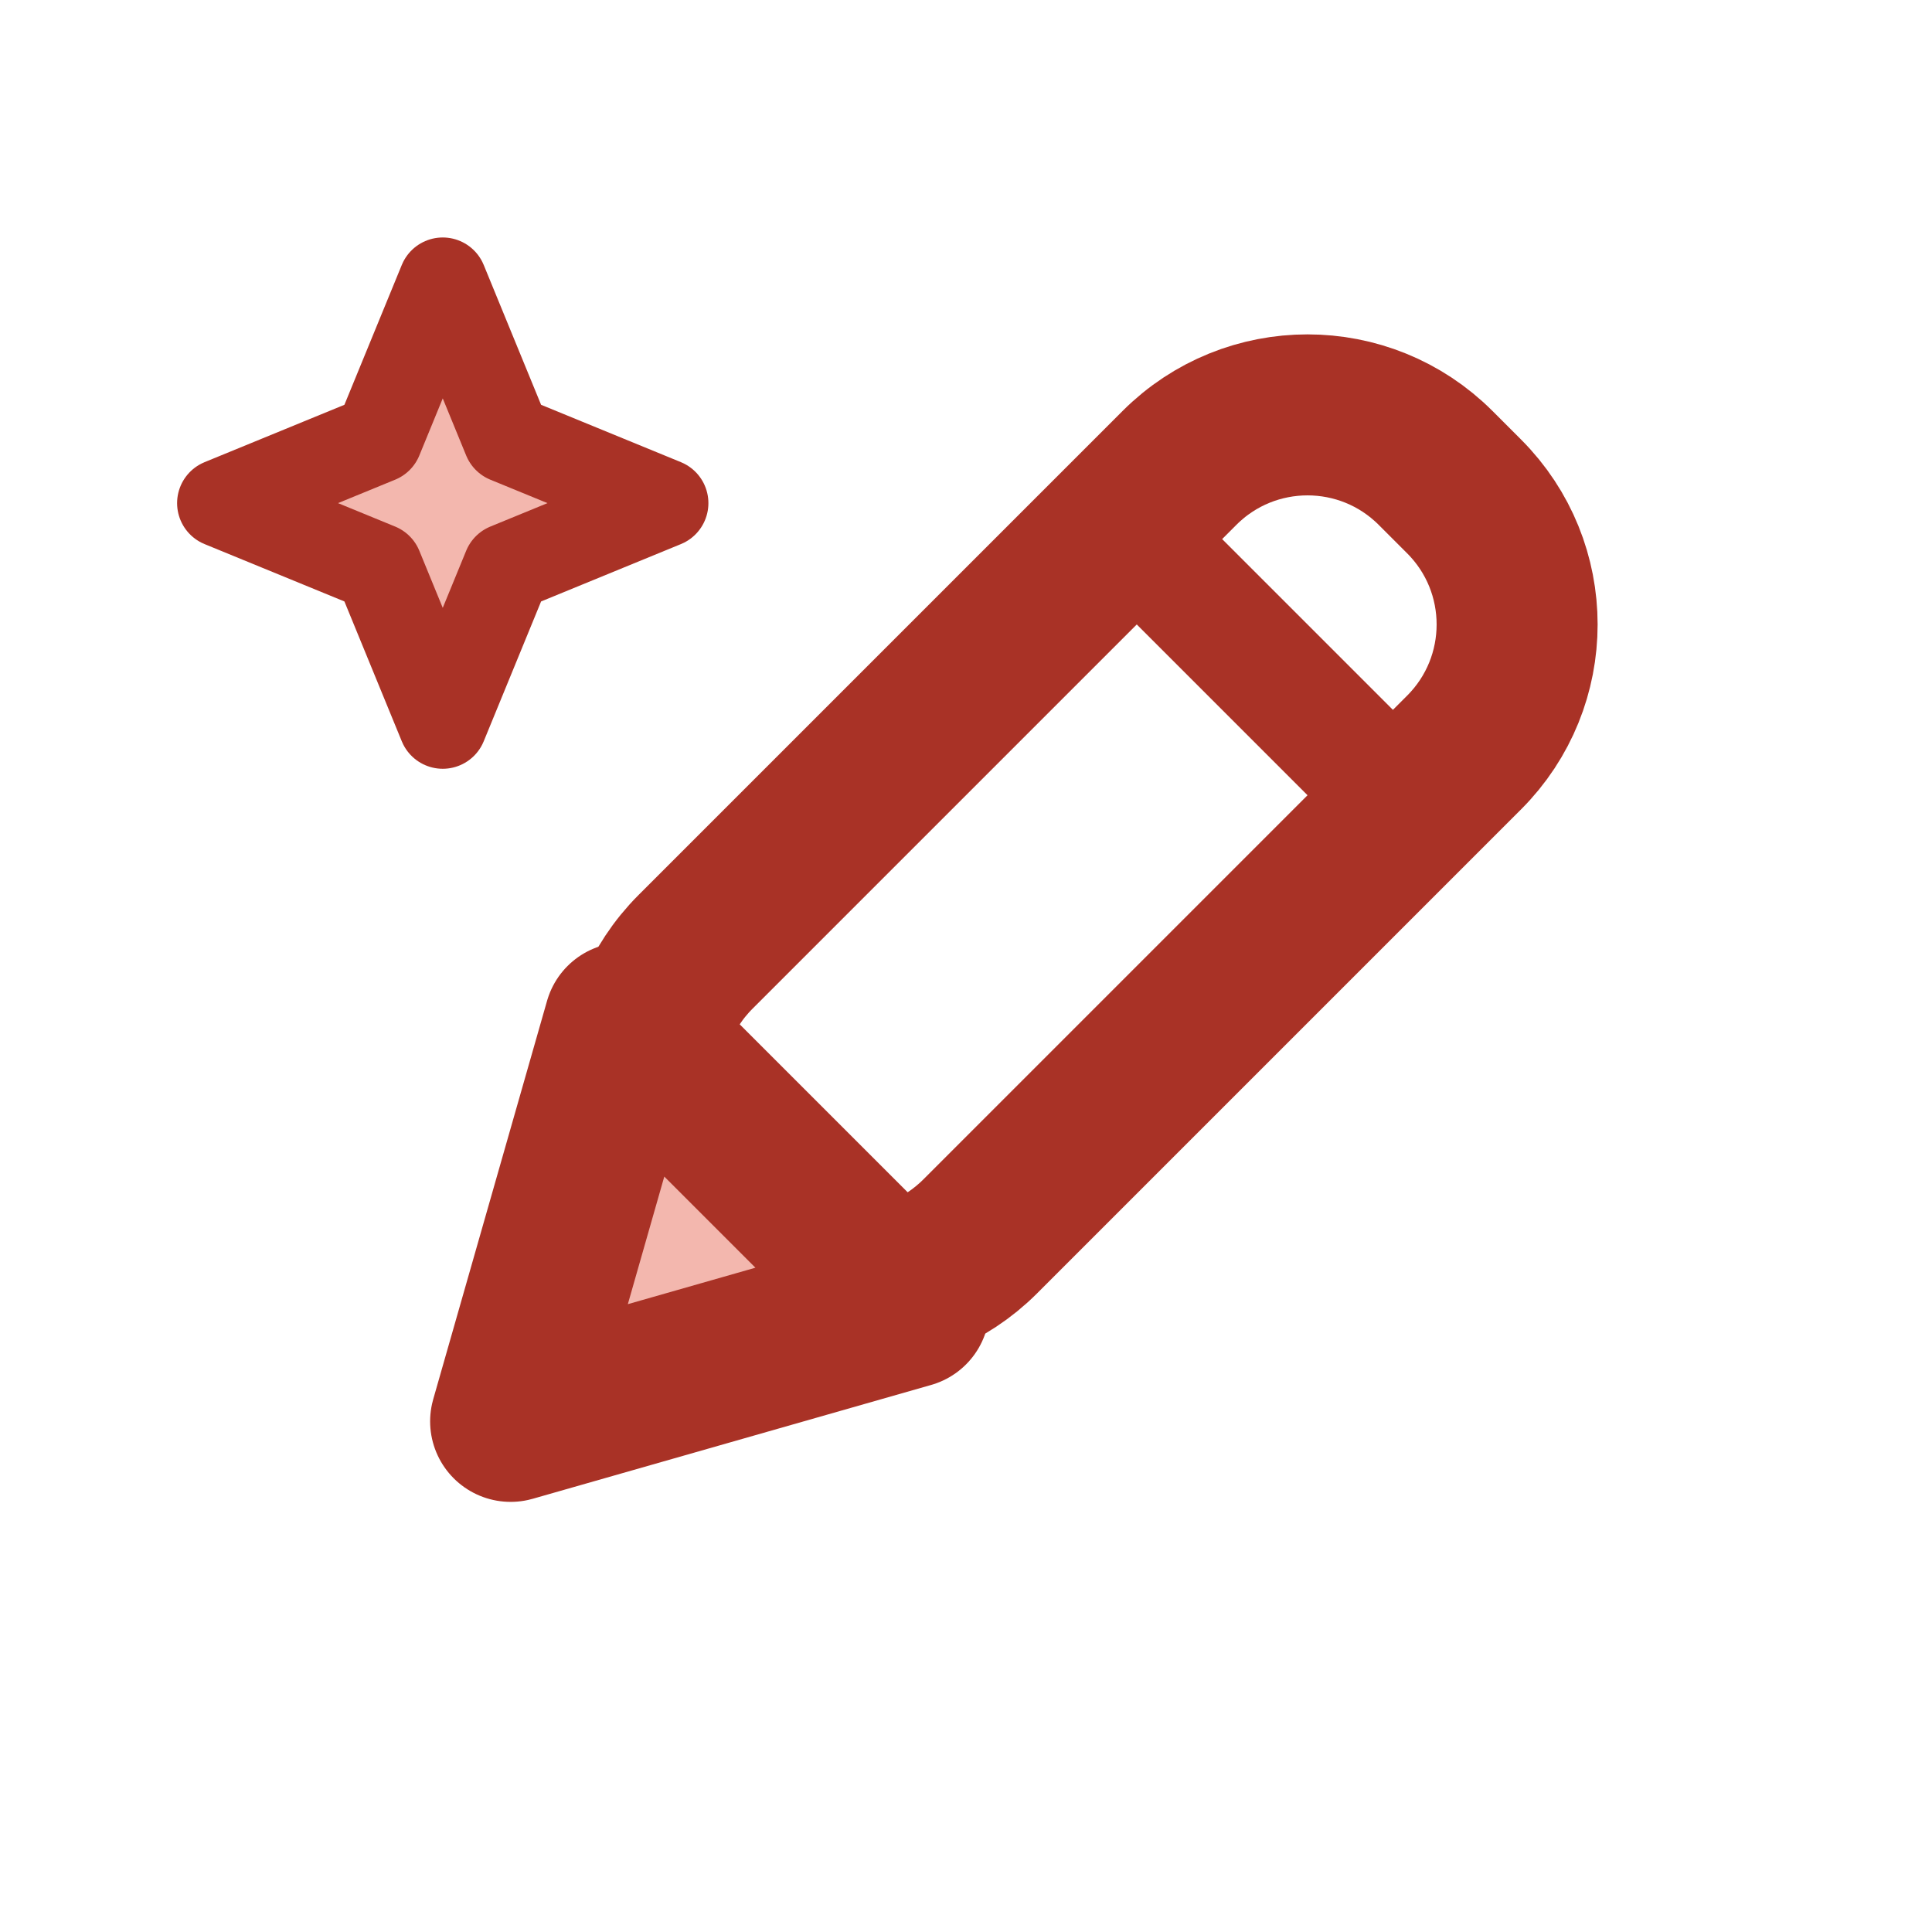
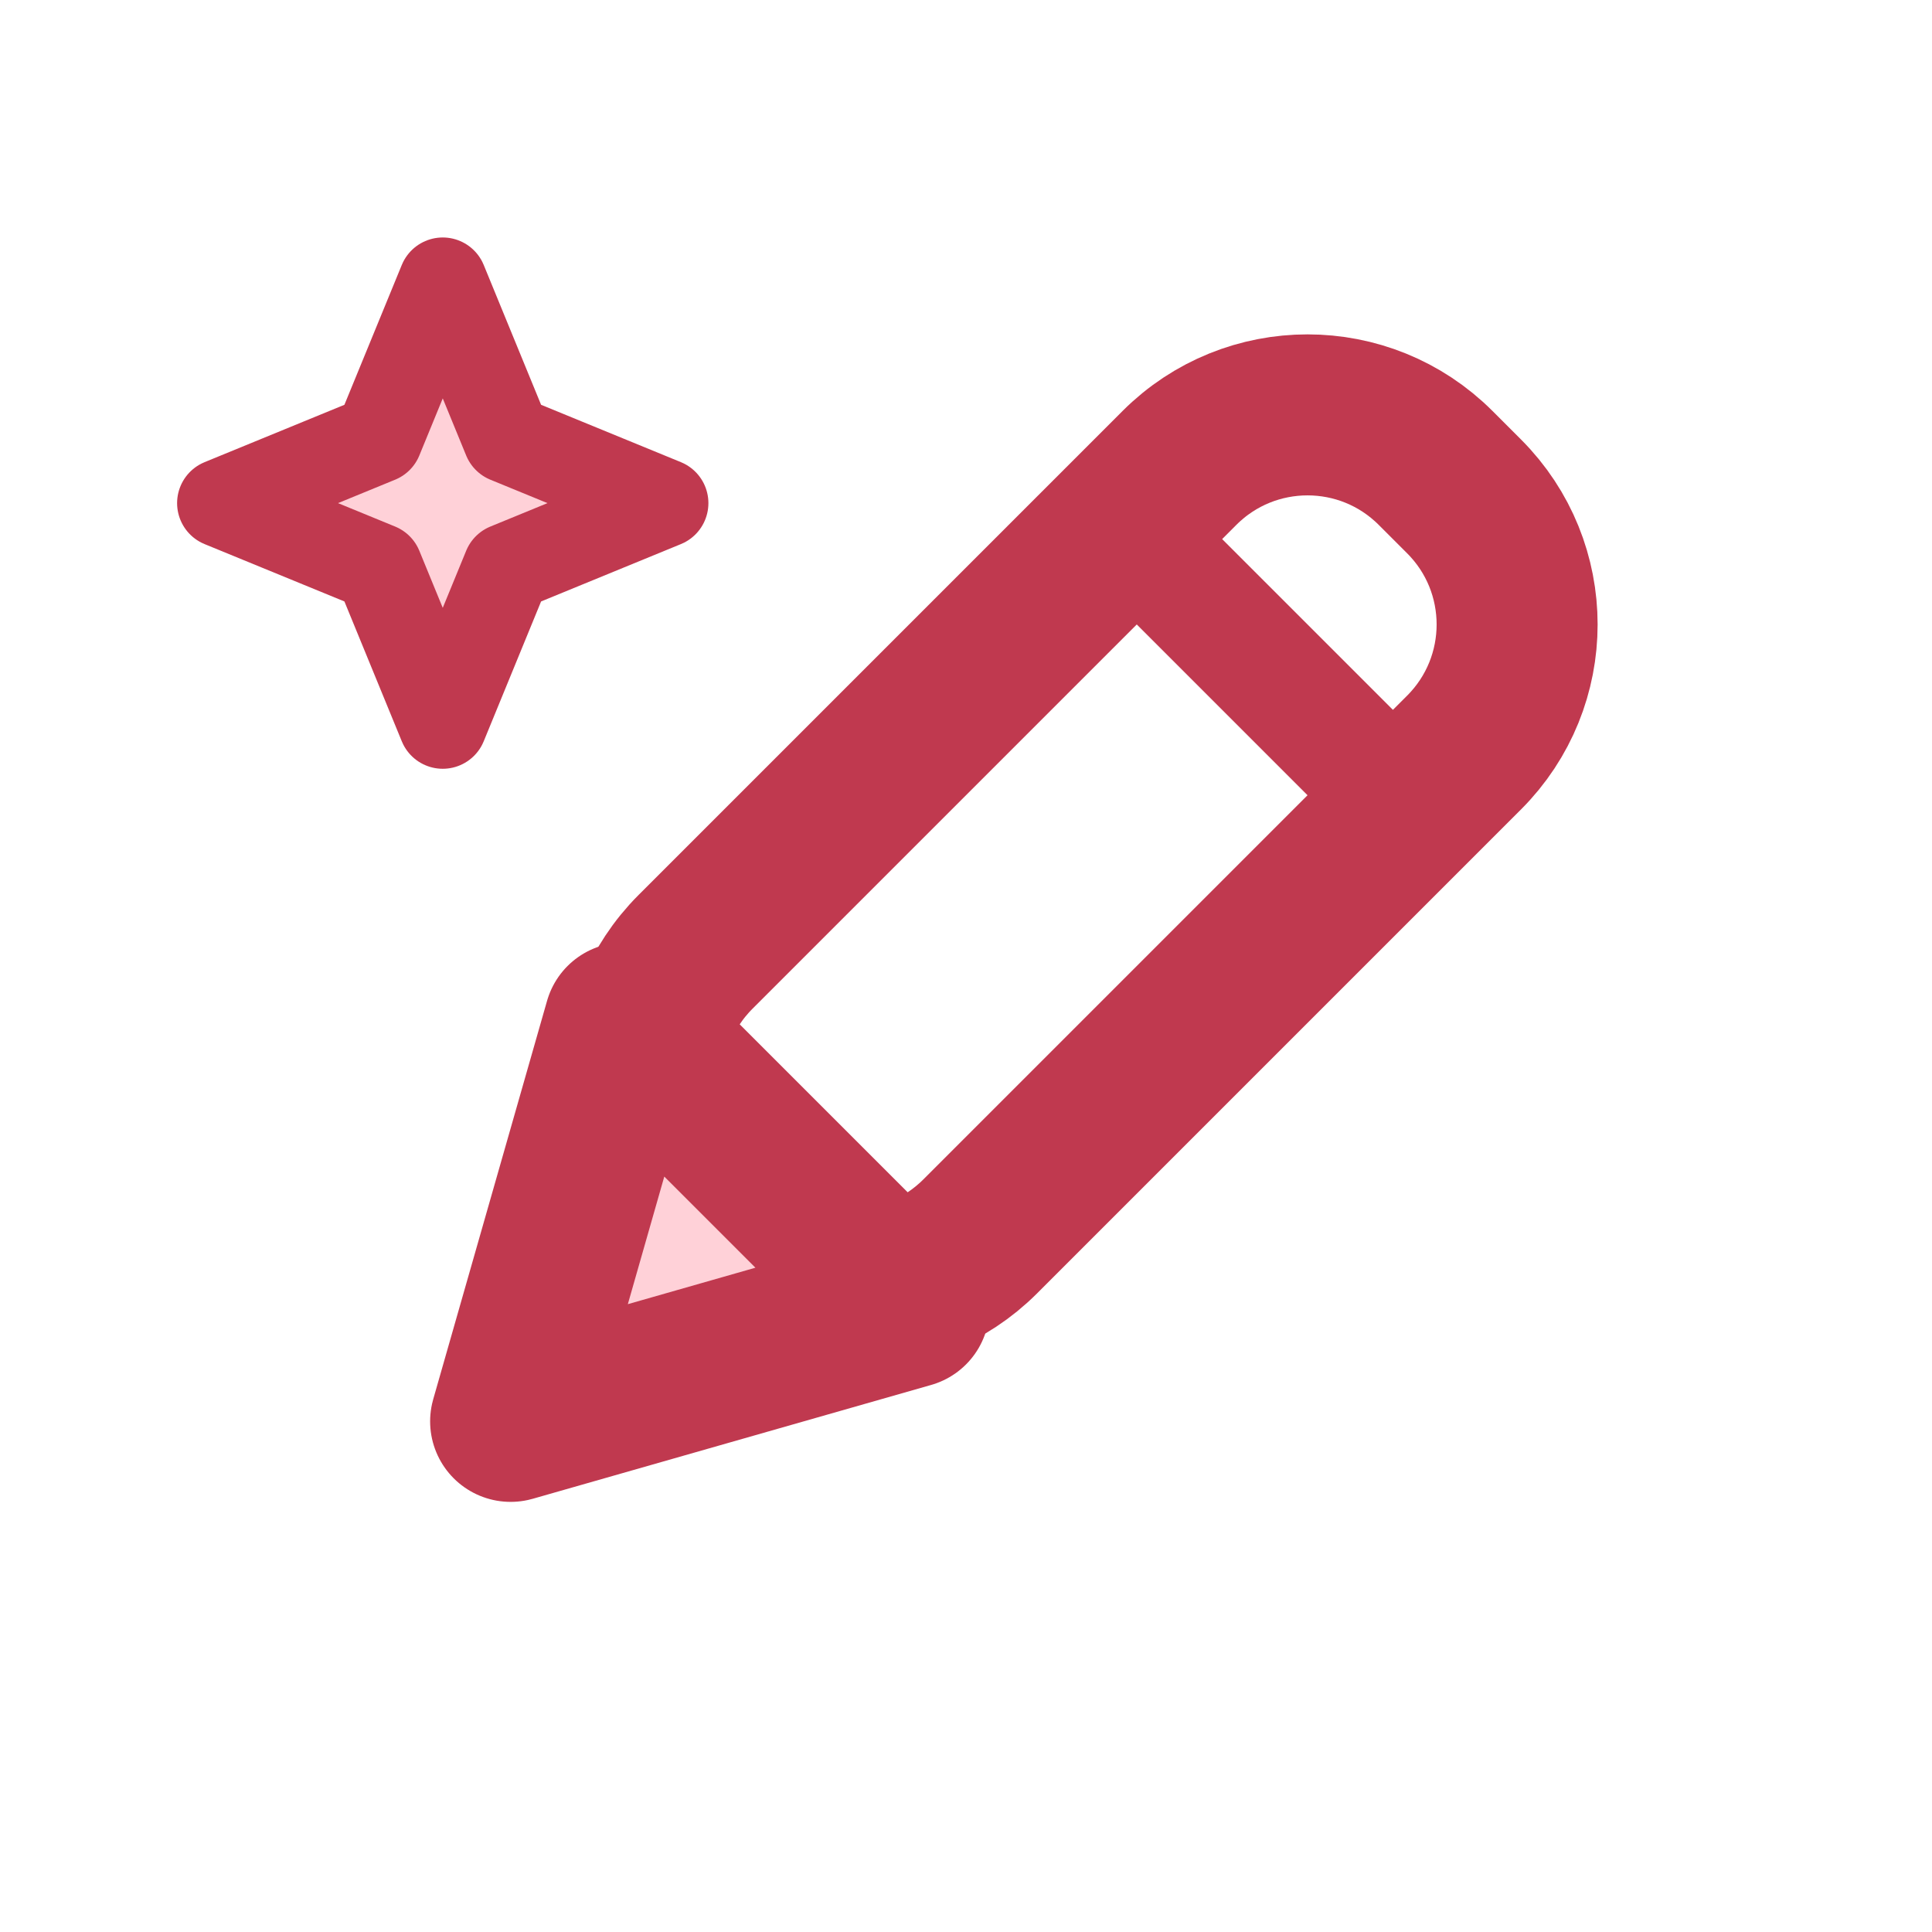
<svg xmlns="http://www.w3.org/2000/svg" viewBox="0 0 48 48">
  <g transform="rotate(45 24 24)">
-     <rect x="19" y="7" width="10" height="26" rx="4.5" fill="none" stroke="#A93226" stroke-width="4" />
-     <path d="M19 31h10l-5 9z" fill="#F3B7AE" stroke="#A93226" stroke-width="4" stroke-linejoin="round" />
-     <path d="M19.5 13.5h9" stroke="#A93226" stroke-width="3" stroke-linecap="round" />
+     <rect x="19" y="7" width="10" height="26" rx="4.5" fill="none" stroke="#C0394F" stroke-width="4" />
+     <path d="M19 31h10l-5 9z" fill="#FFD1D8" stroke="#C0394F" stroke-width="4" stroke-linejoin="round" />
+     <path d="M19.5 13.5h9" stroke="#C0394F" stroke-width="3" stroke-linecap="round" />
  </g>
-   <path d="M11 7l1.6 3.9 3.9 1.6-3.9 1.6L11 18l-1.6-3.9-3.9-1.6 3.9-1.6z" fill="#F3B7AE" stroke="#A93226" stroke-width="2.2" stroke-linejoin="round" />
+   <path d="M11 7l1.6 3.9 3.9 1.6-3.9 1.6L11 18l-1.6-3.9-3.9-1.6 3.9-1.6z" fill="#FFD1D8" stroke="#C0394F" stroke-width="2.2" stroke-linejoin="round" />
</svg>
